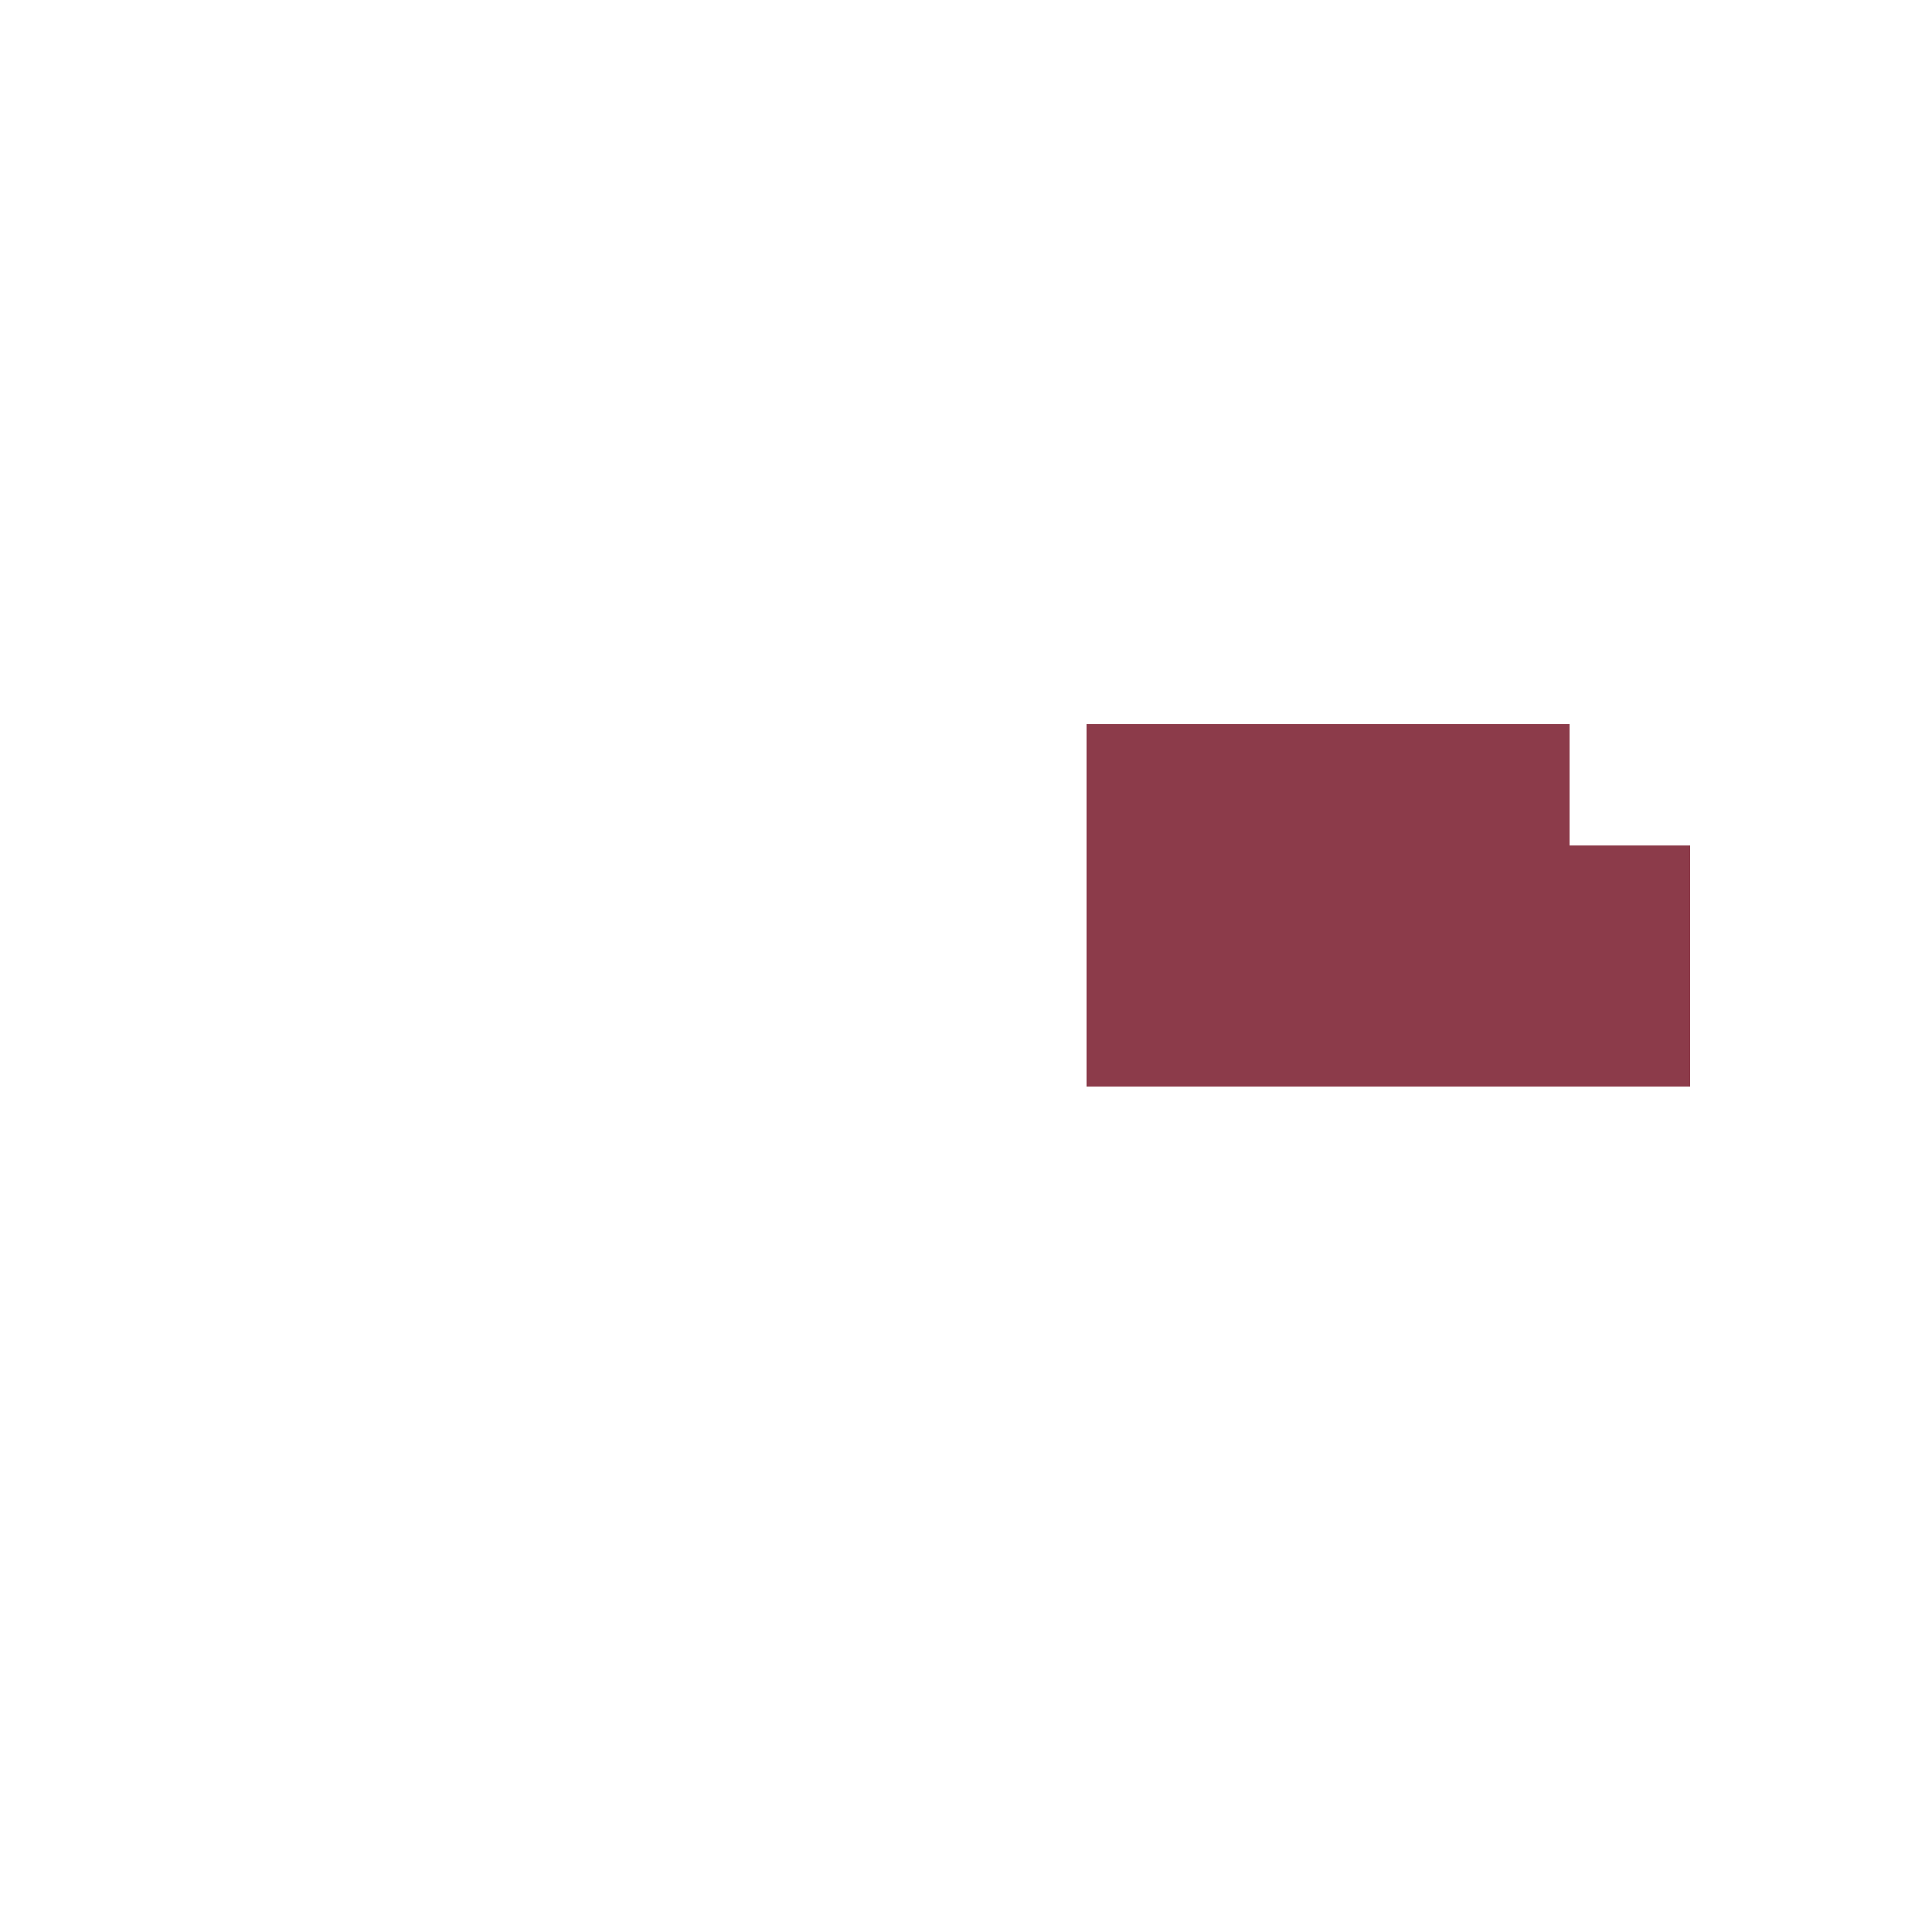
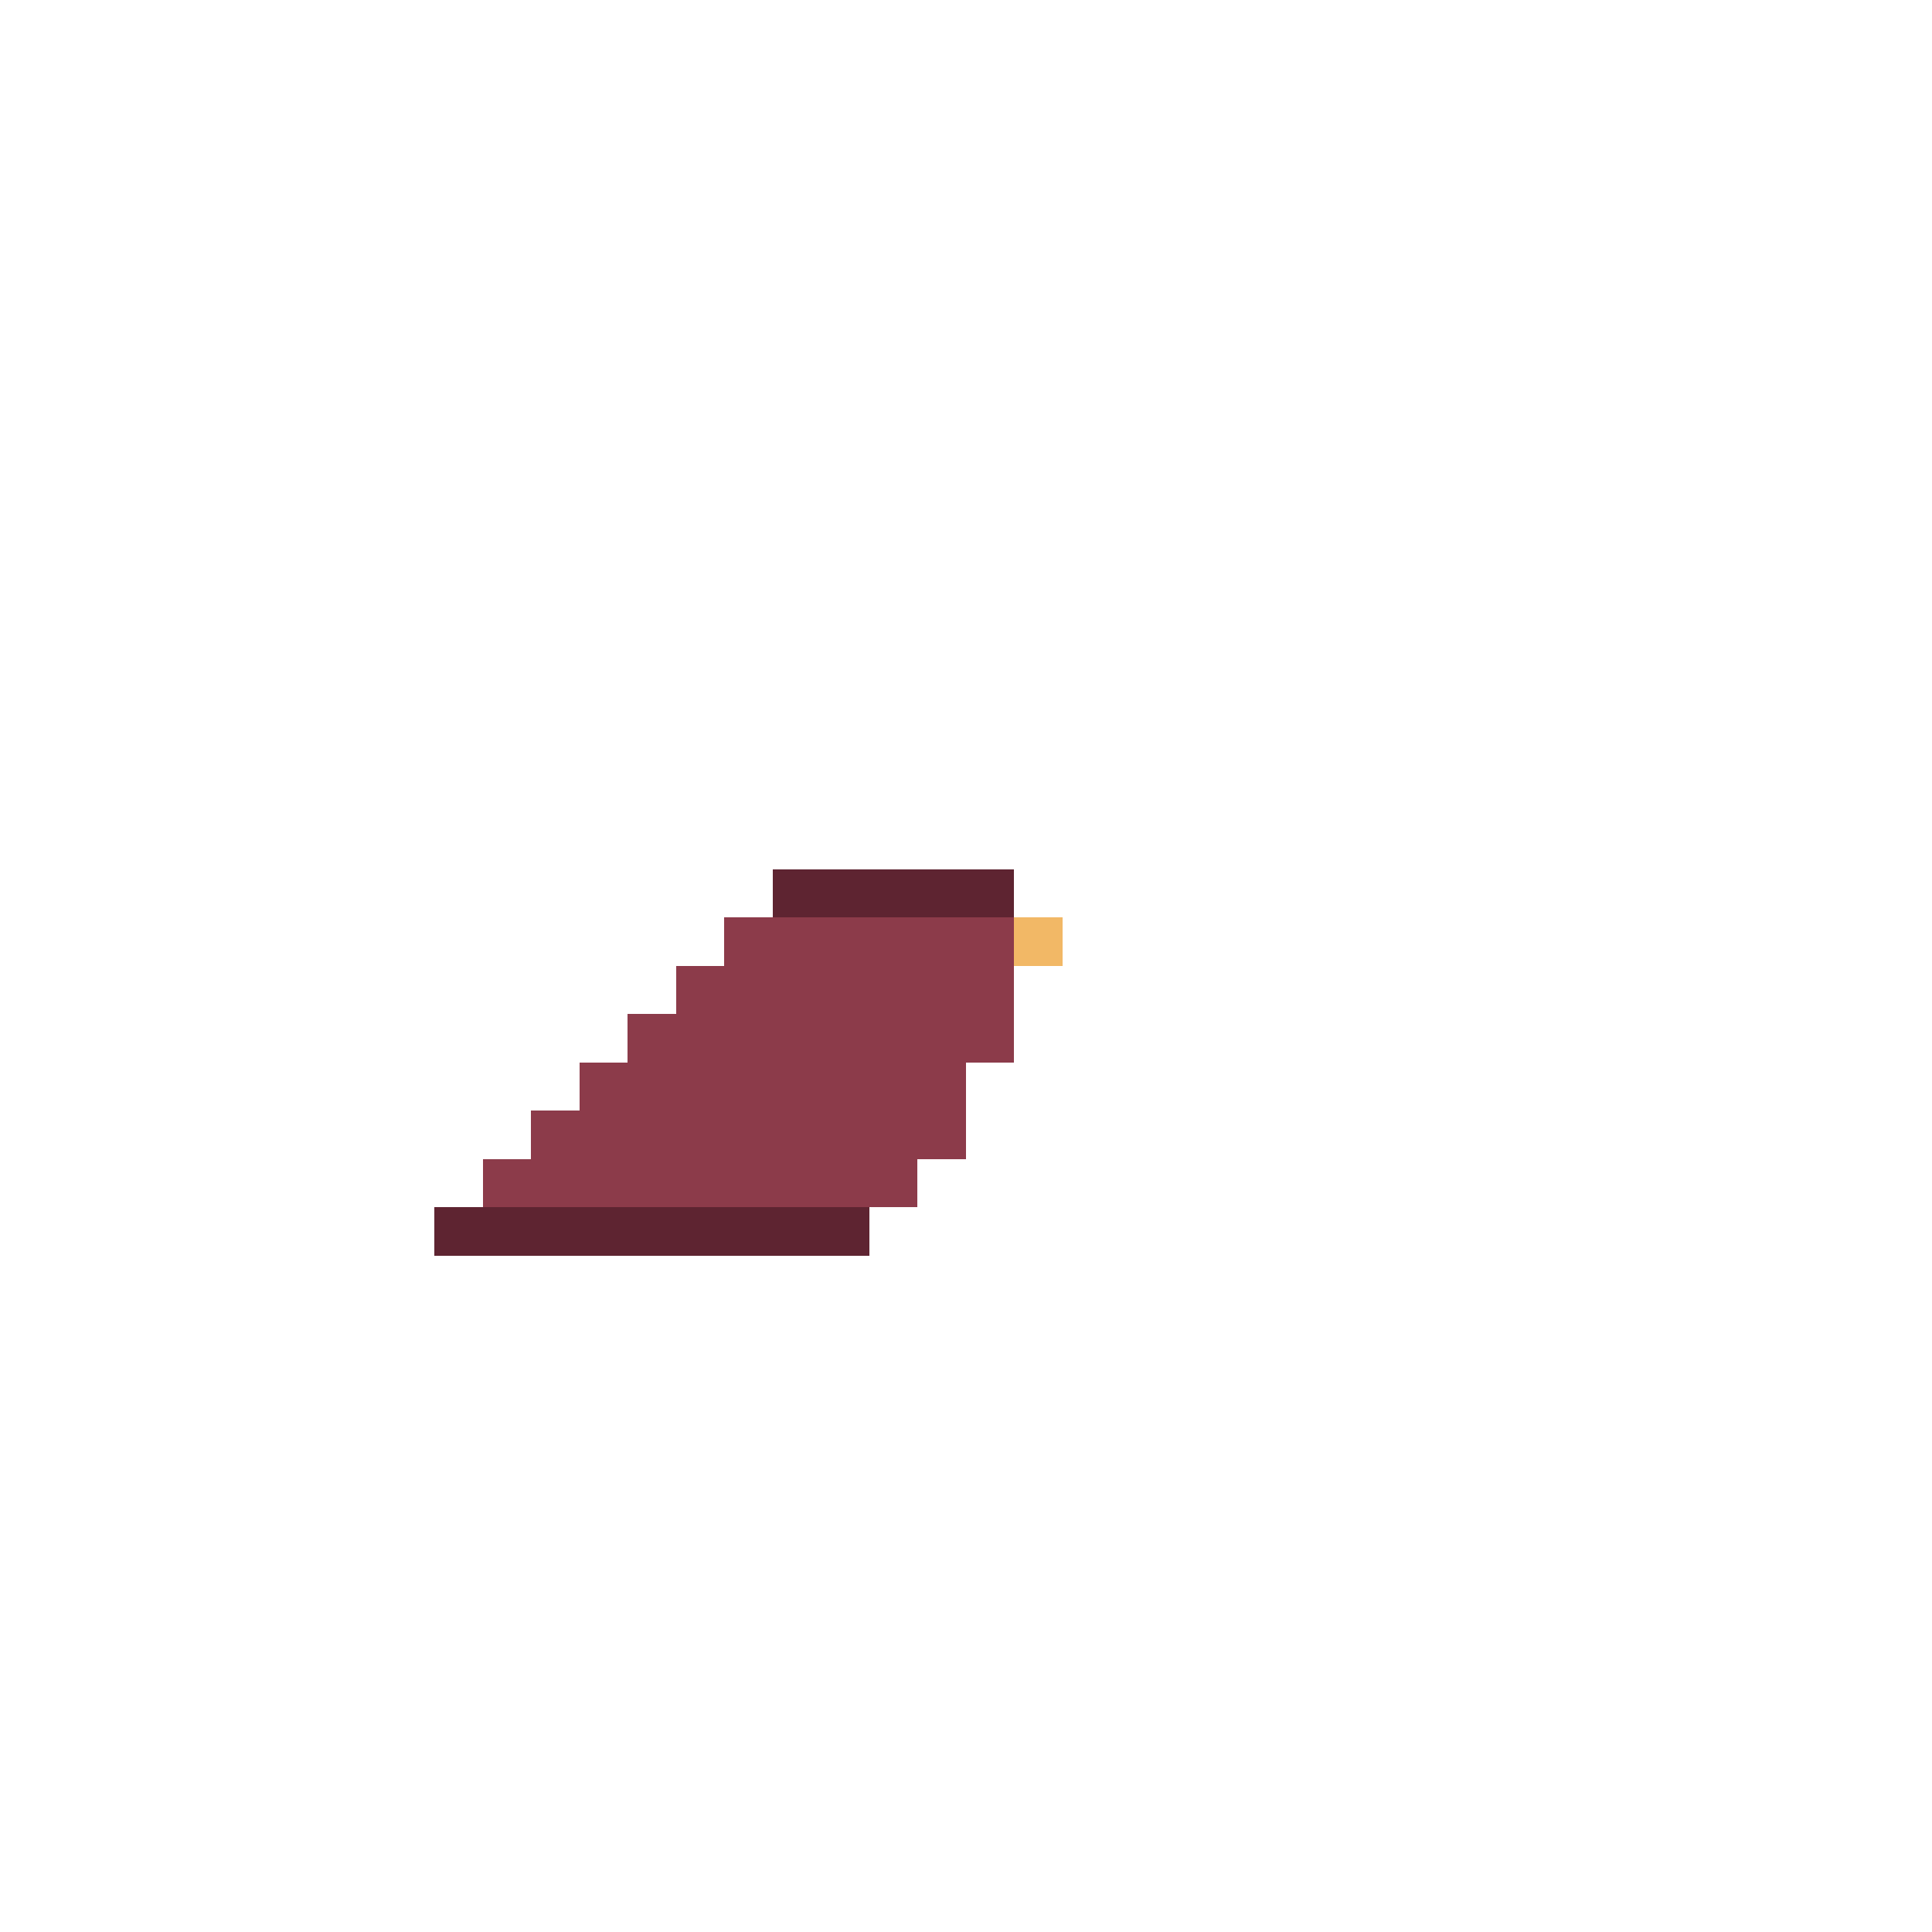
- <svg xmlns="http://www.w3.org/2000/svg" viewBox="0 0 16 16" width="64" height="64" shape-rendering="crispEdges">
-   <rect x="9" y="6" width="1" height="1" fill="#8c3b4a" />
-   <rect x="10" y="6" width="1" height="1" fill="#8c3b4a" />
-   <rect x="11" y="6" width="1" height="1" fill="#8c3b4a" />
-   <rect x="12" y="6" width="1" height="1" fill="#8c3b4a" />
-   <rect x="9" y="7" width="1" height="1" fill="#8c3b4a" />
-   <rect x="10" y="7" width="1" height="1" fill="#8c3b4a" />
-   <rect x="11" y="7" width="1" height="1" fill="#8c3b4a" />
-   <rect x="12" y="7" width="1" height="1" fill="#8c3b4a" />
-   <rect x="13" y="7" width="1" height="1" fill="#8c3b4a" />
-   <rect x="9" y="8" width="1" height="1" fill="#8c3b4a" />
-   <rect x="10" y="8" width="1" height="1" fill="#8c3b4a" />
-   <rect x="11" y="8" width="1" height="1" fill="#8c3b4a" />
-   <rect x="12" y="8" width="1" height="1" fill="#8c3b4a" />
-   <rect x="13" y="8" width="1" height="1" fill="#8c3b4a" />
+ <svg xmlns="http://www.w3.org/2000/svg" viewBox="0 0 40 40" width="40" height="40" shape-rendering="crispEdges">
+   <rect x="16" y="18" width="1" height="1" fill="#5e2431" />
+   <rect x="17" y="18" width="1" height="1" fill="#5e2431" />
+   <rect x="18" y="18" width="1" height="1" fill="#5e2431" />
+   <rect x="19" y="18" width="1" height="1" fill="#5e2431" />
+   <rect x="20" y="18" width="1" height="1" fill="#5e2431" />
+   <rect x="15" y="19" width="1" height="1" fill="#8c3b4a" />
+   <rect x="16" y="19" width="1" height="1" fill="#8c3b4a" />
+   <rect x="17" y="19" width="1" height="1" fill="#8c3b4a" />
+   <rect x="18" y="19" width="1" height="1" fill="#8c3b4a" />
+   <rect x="19" y="19" width="1" height="1" fill="#8c3b4a" />
+   <rect x="20" y="19" width="1" height="1" fill="#8c3b4a" />
+   <rect x="21" y="19" width="1" height="1" fill="#f2b866" />
+   <rect x="14" y="20" width="1" height="1" fill="#8c3b4a" />
+   <rect x="15" y="20" width="1" height="1" fill="#8c3b4a" />
+   <rect x="16" y="20" width="1" height="1" fill="#8c3b4a" />
+   <rect x="17" y="20" width="1" height="1" fill="#8c3b4a" />
+   <rect x="18" y="20" width="1" height="1" fill="#8c3b4a" />
+   <rect x="19" y="20" width="1" height="1" fill="#8c3b4a" />
+   <rect x="20" y="20" width="1" height="1" fill="#8c3b4a" />
+   <rect x="13" y="21" width="1" height="1" fill="#8c3b4a" />
+   <rect x="14" y="21" width="1" height="1" fill="#8c3b4a" />
+   <rect x="15" y="21" width="1" height="1" fill="#8c3b4a" />
+   <rect x="16" y="21" width="1" height="1" fill="#8c3b4a" />
+   <rect x="17" y="21" width="1" height="1" fill="#8c3b4a" />
+   <rect x="18" y="21" width="1" height="1" fill="#8c3b4a" />
+   <rect x="19" y="21" width="1" height="1" fill="#8c3b4a" />
+   <rect x="20" y="21" width="1" height="1" fill="#8c3b4a" />
+   <rect x="12" y="22" width="1" height="1" fill="#8c3b4a" />
+   <rect x="13" y="22" width="1" height="1" fill="#8c3b4a" />
+   <rect x="14" y="22" width="1" height="1" fill="#8c3b4a" />
+   <rect x="15" y="22" width="1" height="1" fill="#8c3b4a" />
+   <rect x="16" y="22" width="1" height="1" fill="#8c3b4a" />
+   <rect x="17" y="22" width="1" height="1" fill="#8c3b4a" />
+   <rect x="18" y="22" width="1" height="1" fill="#8c3b4a" />
+   <rect x="19" y="22" width="1" height="1" fill="#8c3b4a" />
+   <rect x="11" y="23" width="1" height="1" fill="#8c3b4a" />
+   <rect x="12" y="23" width="1" height="1" fill="#8c3b4a" />
+   <rect x="13" y="23" width="1" height="1" fill="#8c3b4a" />
+   <rect x="14" y="23" width="1" height="1" fill="#8c3b4a" />
+   <rect x="15" y="23" width="1" height="1" fill="#8c3b4a" />
+   <rect x="16" y="23" width="1" height="1" fill="#8c3b4a" />
+   <rect x="17" y="23" width="1" height="1" fill="#8c3b4a" />
+   <rect x="18" y="23" width="1" height="1" fill="#8c3b4a" />
+   <rect x="19" y="23" width="1" height="1" fill="#8c3b4a" />
+   <rect x="10" y="24" width="1" height="1" fill="#8c3b4a" />
+   <rect x="11" y="24" width="1" height="1" fill="#8c3b4a" />
+   <rect x="12" y="24" width="1" height="1" fill="#8c3b4a" />
+   <rect x="13" y="24" width="1" height="1" fill="#8c3b4a" />
+   <rect x="14" y="24" width="1" height="1" fill="#8c3b4a" />
+   <rect x="15" y="24" width="1" height="1" fill="#8c3b4a" />
+   <rect x="16" y="24" width="1" height="1" fill="#8c3b4a" />
+   <rect x="17" y="24" width="1" height="1" fill="#8c3b4a" />
+   <rect x="18" y="24" width="1" height="1" fill="#8c3b4a" />
+   <rect x="9" y="25" width="1" height="1" fill="#5e2431" />
+   <rect x="10" y="25" width="1" height="1" fill="#5e2431" />
+   <rect x="11" y="25" width="1" height="1" fill="#5e2431" />
+   <rect x="12" y="25" width="1" height="1" fill="#5e2431" />
+   <rect x="13" y="25" width="1" height="1" fill="#5e2431" />
+   <rect x="14" y="25" width="1" height="1" fill="#5e2431" />
+   <rect x="15" y="25" width="1" height="1" fill="#5e2431" />
+   <rect x="16" y="25" width="1" height="1" fill="#5e2431" />
+   <rect x="17" y="25" width="1" height="1" fill="#5e2431" />
</svg>
